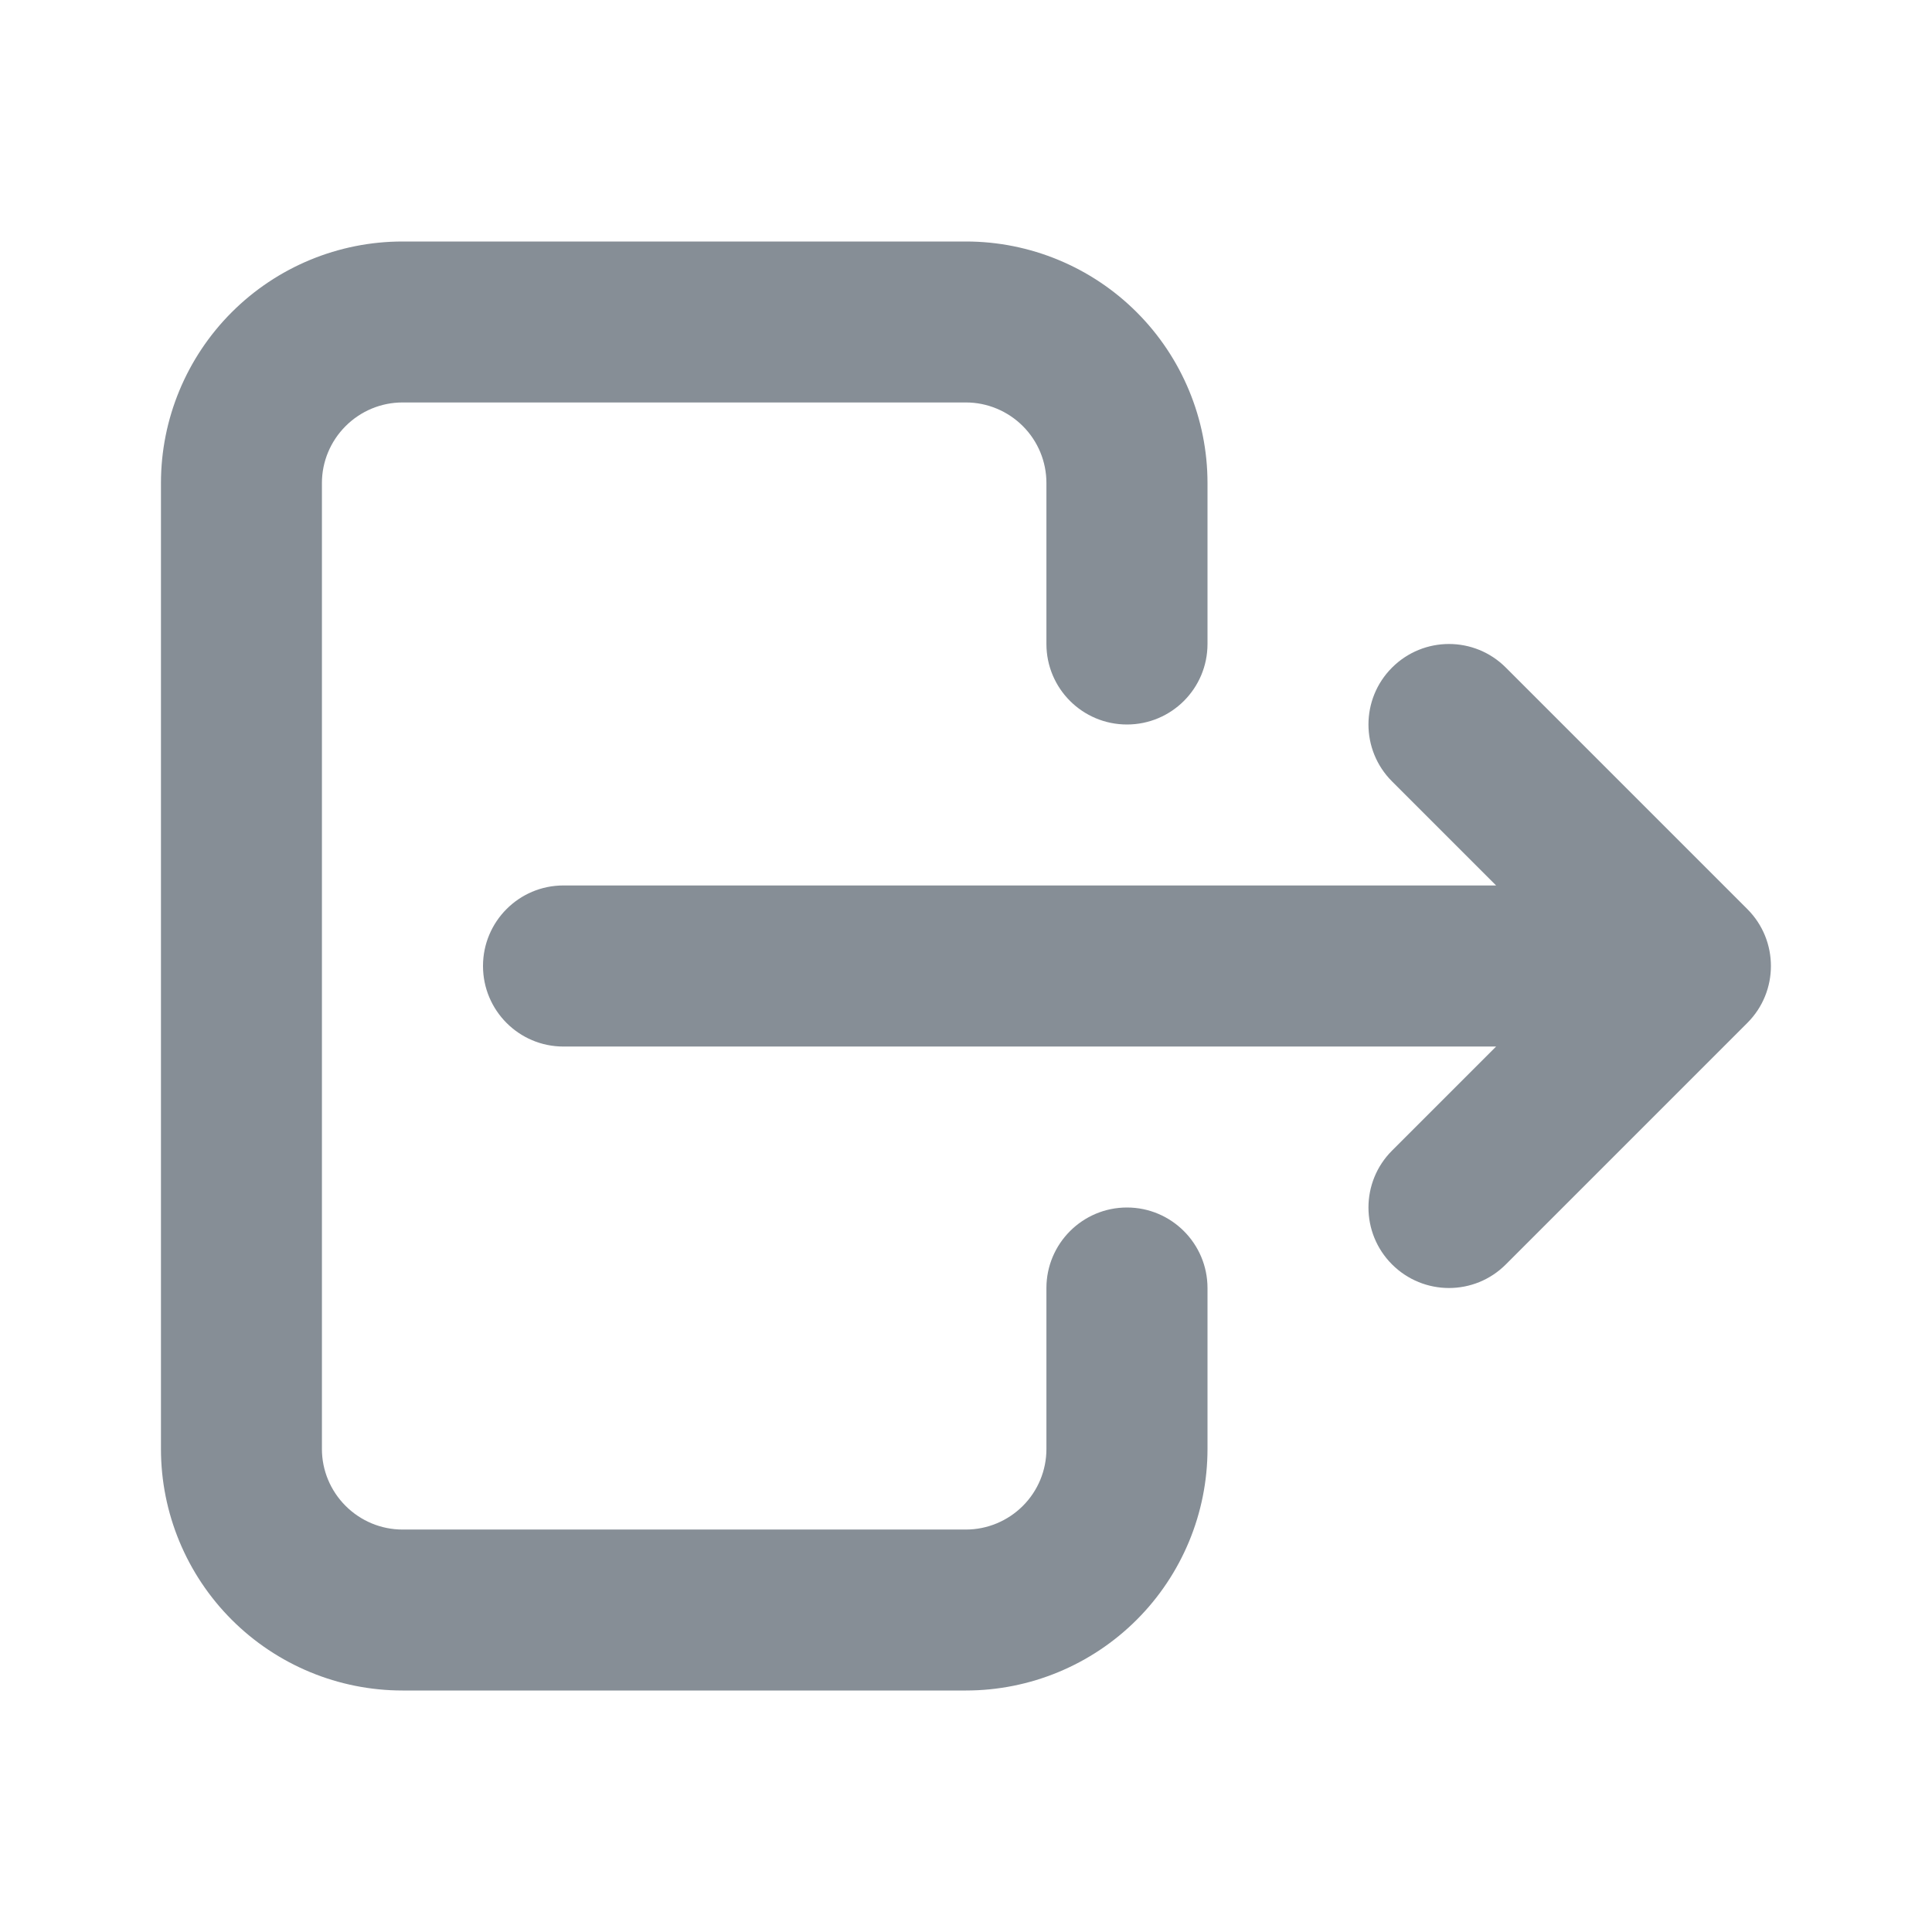
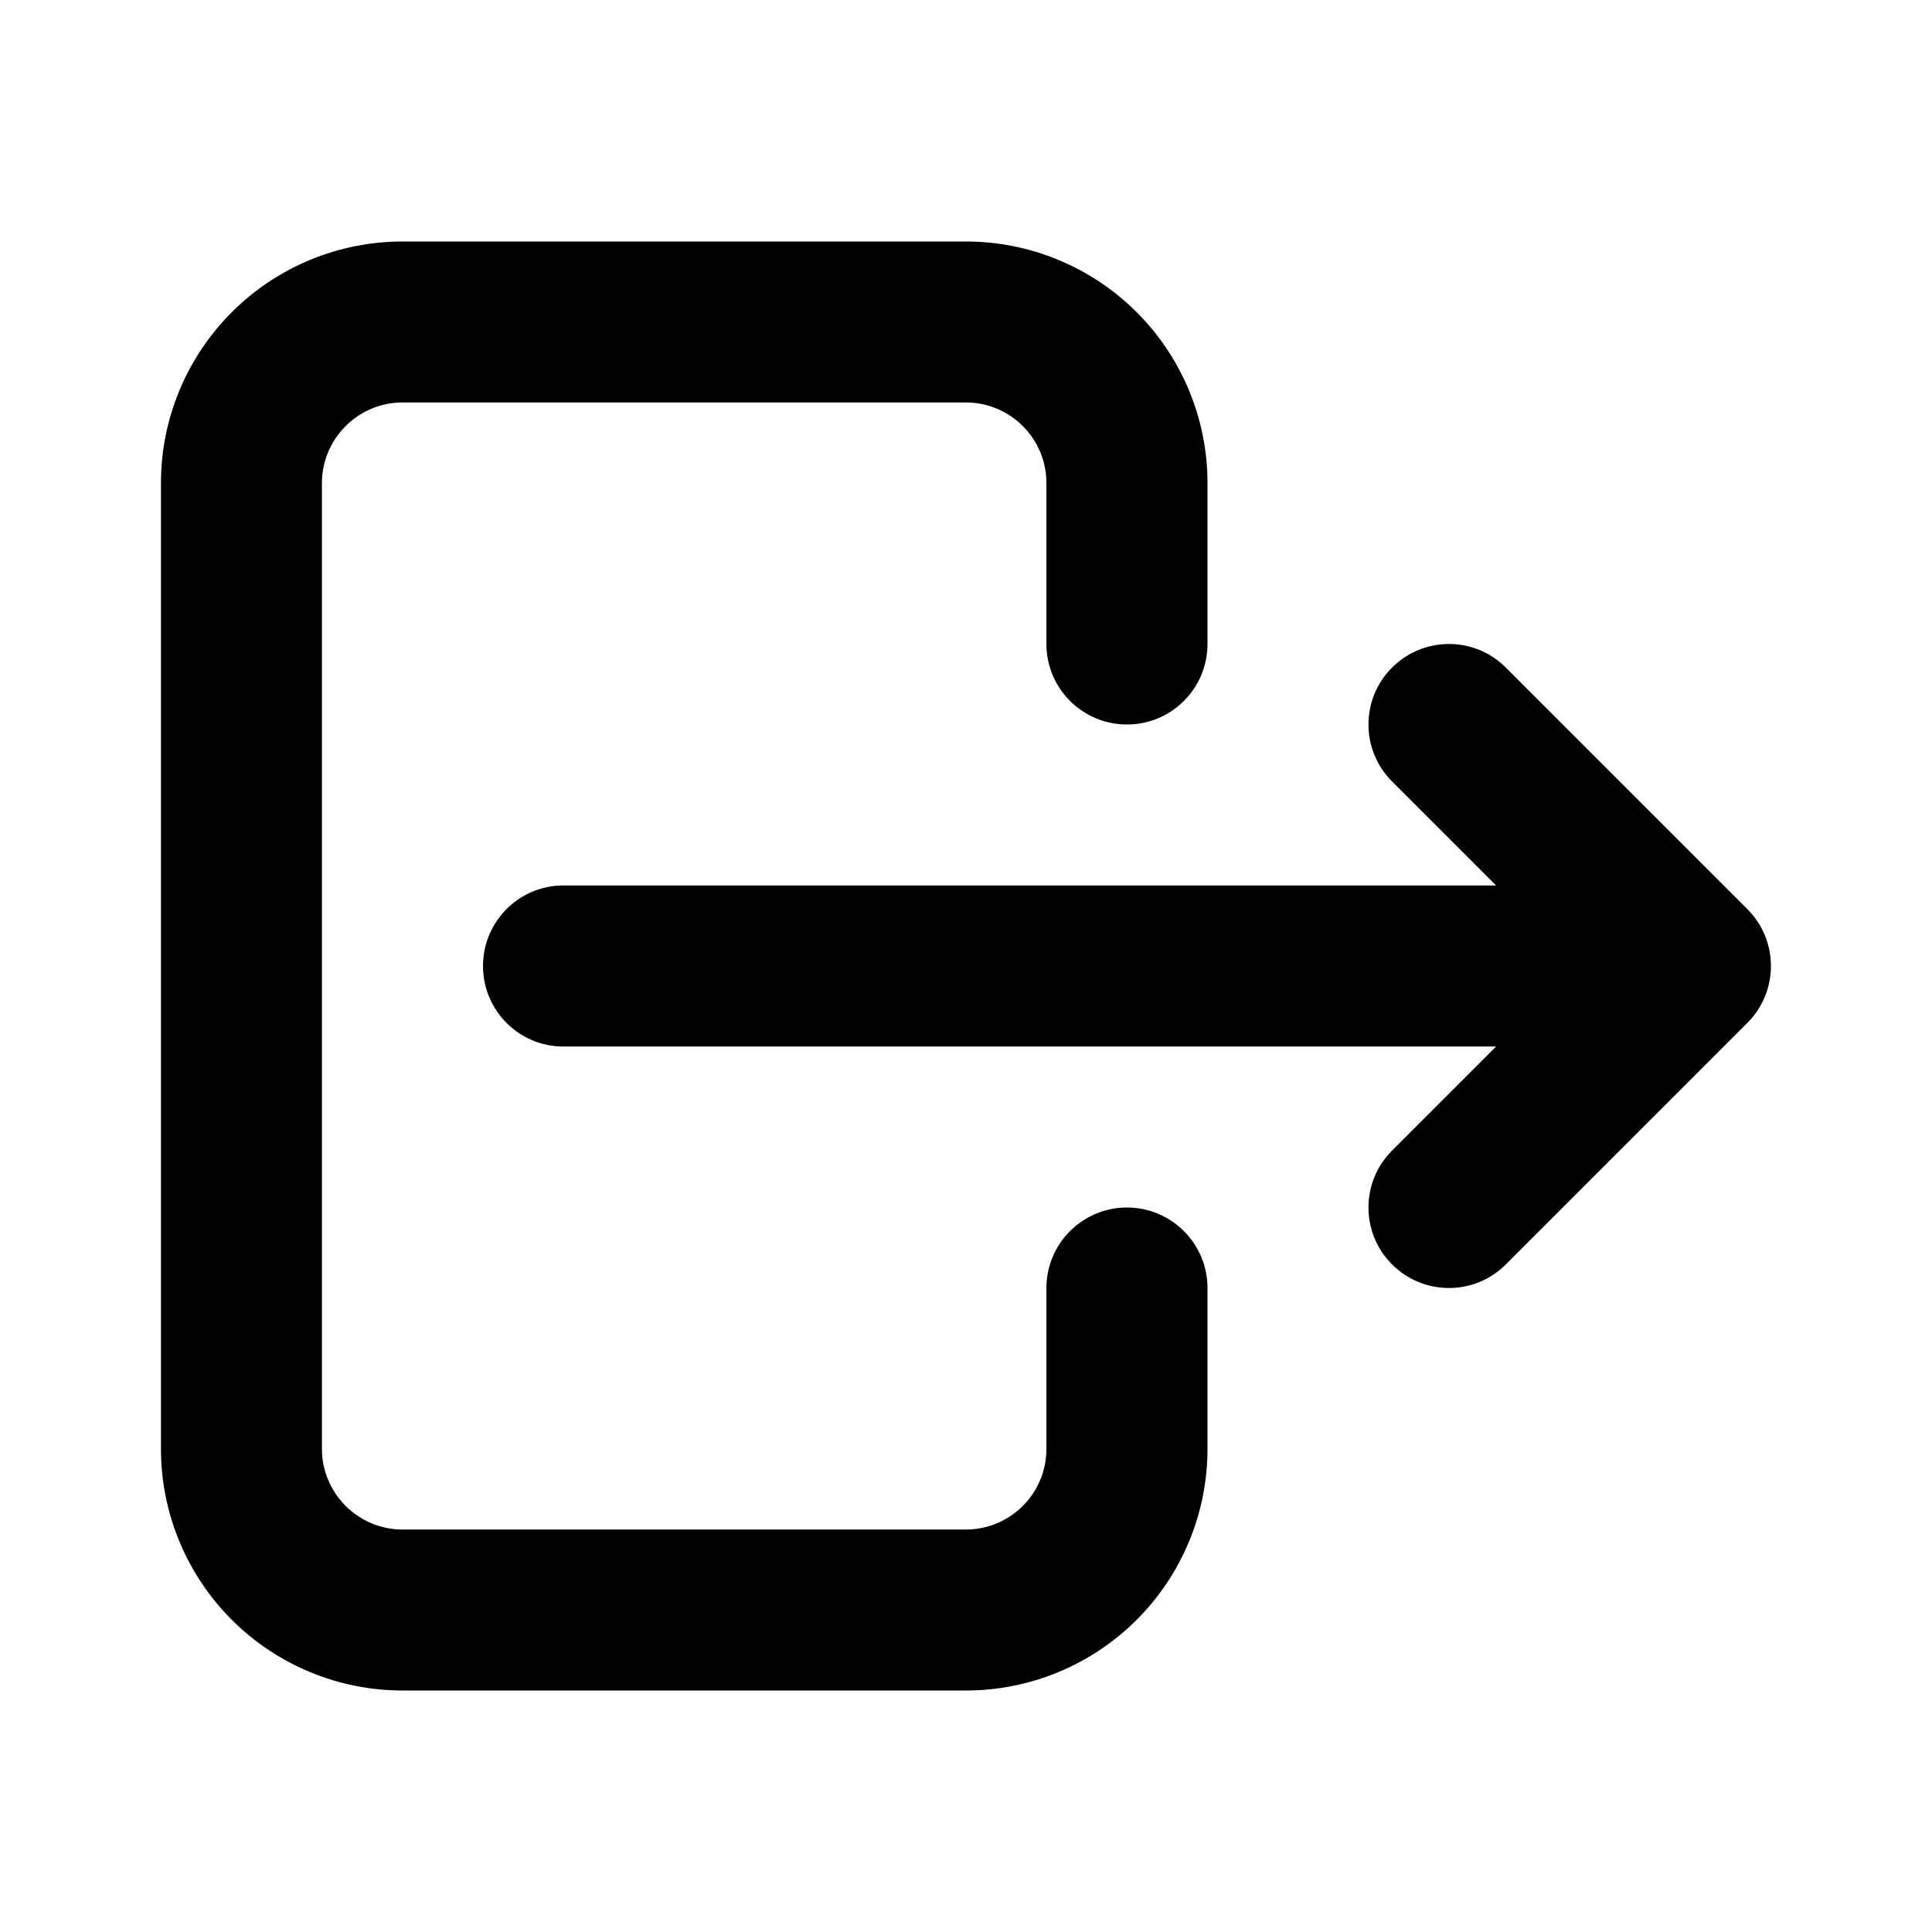
- <svg xmlns="http://www.w3.org/2000/svg" width="16" height="16" viewBox="0 0 16 16" fill="none">
-   <path fill-rule="evenodd" clip-rule="evenodd" d="M1.919 2.586C2.294 2.211 2.803 2 3.333 2H8C8.53 2 9.039 2.211 9.414 2.586C9.789 2.961 10 3.47 10 4V5.333C10 5.702 9.701 6 9.333 6C8.965 6 8.666 5.702 8.666 5.333V4C8.666 3.823 8.596 3.654 8.471 3.529C8.346 3.404 8.176 3.333 8 3.333H3.333C3.156 3.333 2.987 3.404 2.862 3.529C2.737 3.654 2.666 3.823 2.666 4V12C2.666 12.177 2.737 12.346 2.862 12.471C2.987 12.596 3.156 12.667 3.333 12.667H8C8.176 12.667 8.346 12.596 8.471 12.471C8.596 12.346 8.666 12.177 8.666 12V10.667C8.666 10.299 8.965 10 9.333 10C9.701 10 10 10.299 10 10.667V12C10 12.53 9.789 13.039 9.414 13.414C9.039 13.789 8.53 14 8 14H3.333C2.803 14 2.294 13.789 1.919 13.414C1.544 13.039 1.333 12.53 1.333 12V4C1.333 3.47 1.544 2.961 1.919 2.586ZM11.528 5.529C11.789 5.268 12.211 5.268 12.471 5.529L14.471 7.529C14.731 7.789 14.731 8.211 14.471 8.471L12.471 10.471C12.211 10.732 11.789 10.732 11.528 10.471C11.268 10.211 11.268 9.789 11.528 9.529L12.39 8.667H4.666C4.298 8.667 4 8.368 4 8C4 7.632 4.298 7.333 4.666 7.333H12.39L11.528 6.471C11.268 6.211 11.268 5.789 11.528 5.529Z" fill="#868E96" />
+ <svg xmlns="http://www.w3.org/2000/svg" width="1em" height="1em" viewBox="0 0 16 16" fill="none">
+   <path fill-rule="evenodd" clip-rule="evenodd" d="M1.919 2.586C2.294 2.211 2.803 2 3.333 2H8C8.53 2 9.039 2.211 9.414 2.586C9.789 2.961 10 3.47 10 4V5.333C10 5.702 9.701 6 9.333 6C8.965 6 8.666 5.702 8.666 5.333V4C8.666 3.823 8.596 3.654 8.471 3.529C8.346 3.404 8.176 3.333 8 3.333H3.333C3.156 3.333 2.987 3.404 2.862 3.529C2.737 3.654 2.666 3.823 2.666 4V12C2.666 12.177 2.737 12.346 2.862 12.471C2.987 12.596 3.156 12.667 3.333 12.667H8C8.176 12.667 8.346 12.596 8.471 12.471C8.596 12.346 8.666 12.177 8.666 12V10.667C8.666 10.299 8.965 10 9.333 10C9.701 10 10 10.299 10 10.667V12C10 12.53 9.789 13.039 9.414 13.414C9.039 13.789 8.53 14 8 14H3.333C2.803 14 2.294 13.789 1.919 13.414C1.544 13.039 1.333 12.53 1.333 12V4C1.333 3.47 1.544 2.961 1.919 2.586ZM11.528 5.529C11.789 5.268 12.211 5.268 12.471 5.529L14.471 7.529C14.731 7.789 14.731 8.211 14.471 8.471L12.471 10.471C12.211 10.732 11.789 10.732 11.528 10.471C11.268 10.211 11.268 9.789 11.528 9.529L12.39 8.667H4.666C4.298 8.667 4 8.368 4 8C4 7.632 4.298 7.333 4.666 7.333H12.39L11.528 6.471C11.268 6.211 11.268 5.789 11.528 5.529Z" fill="currentColor" />
</svg>
